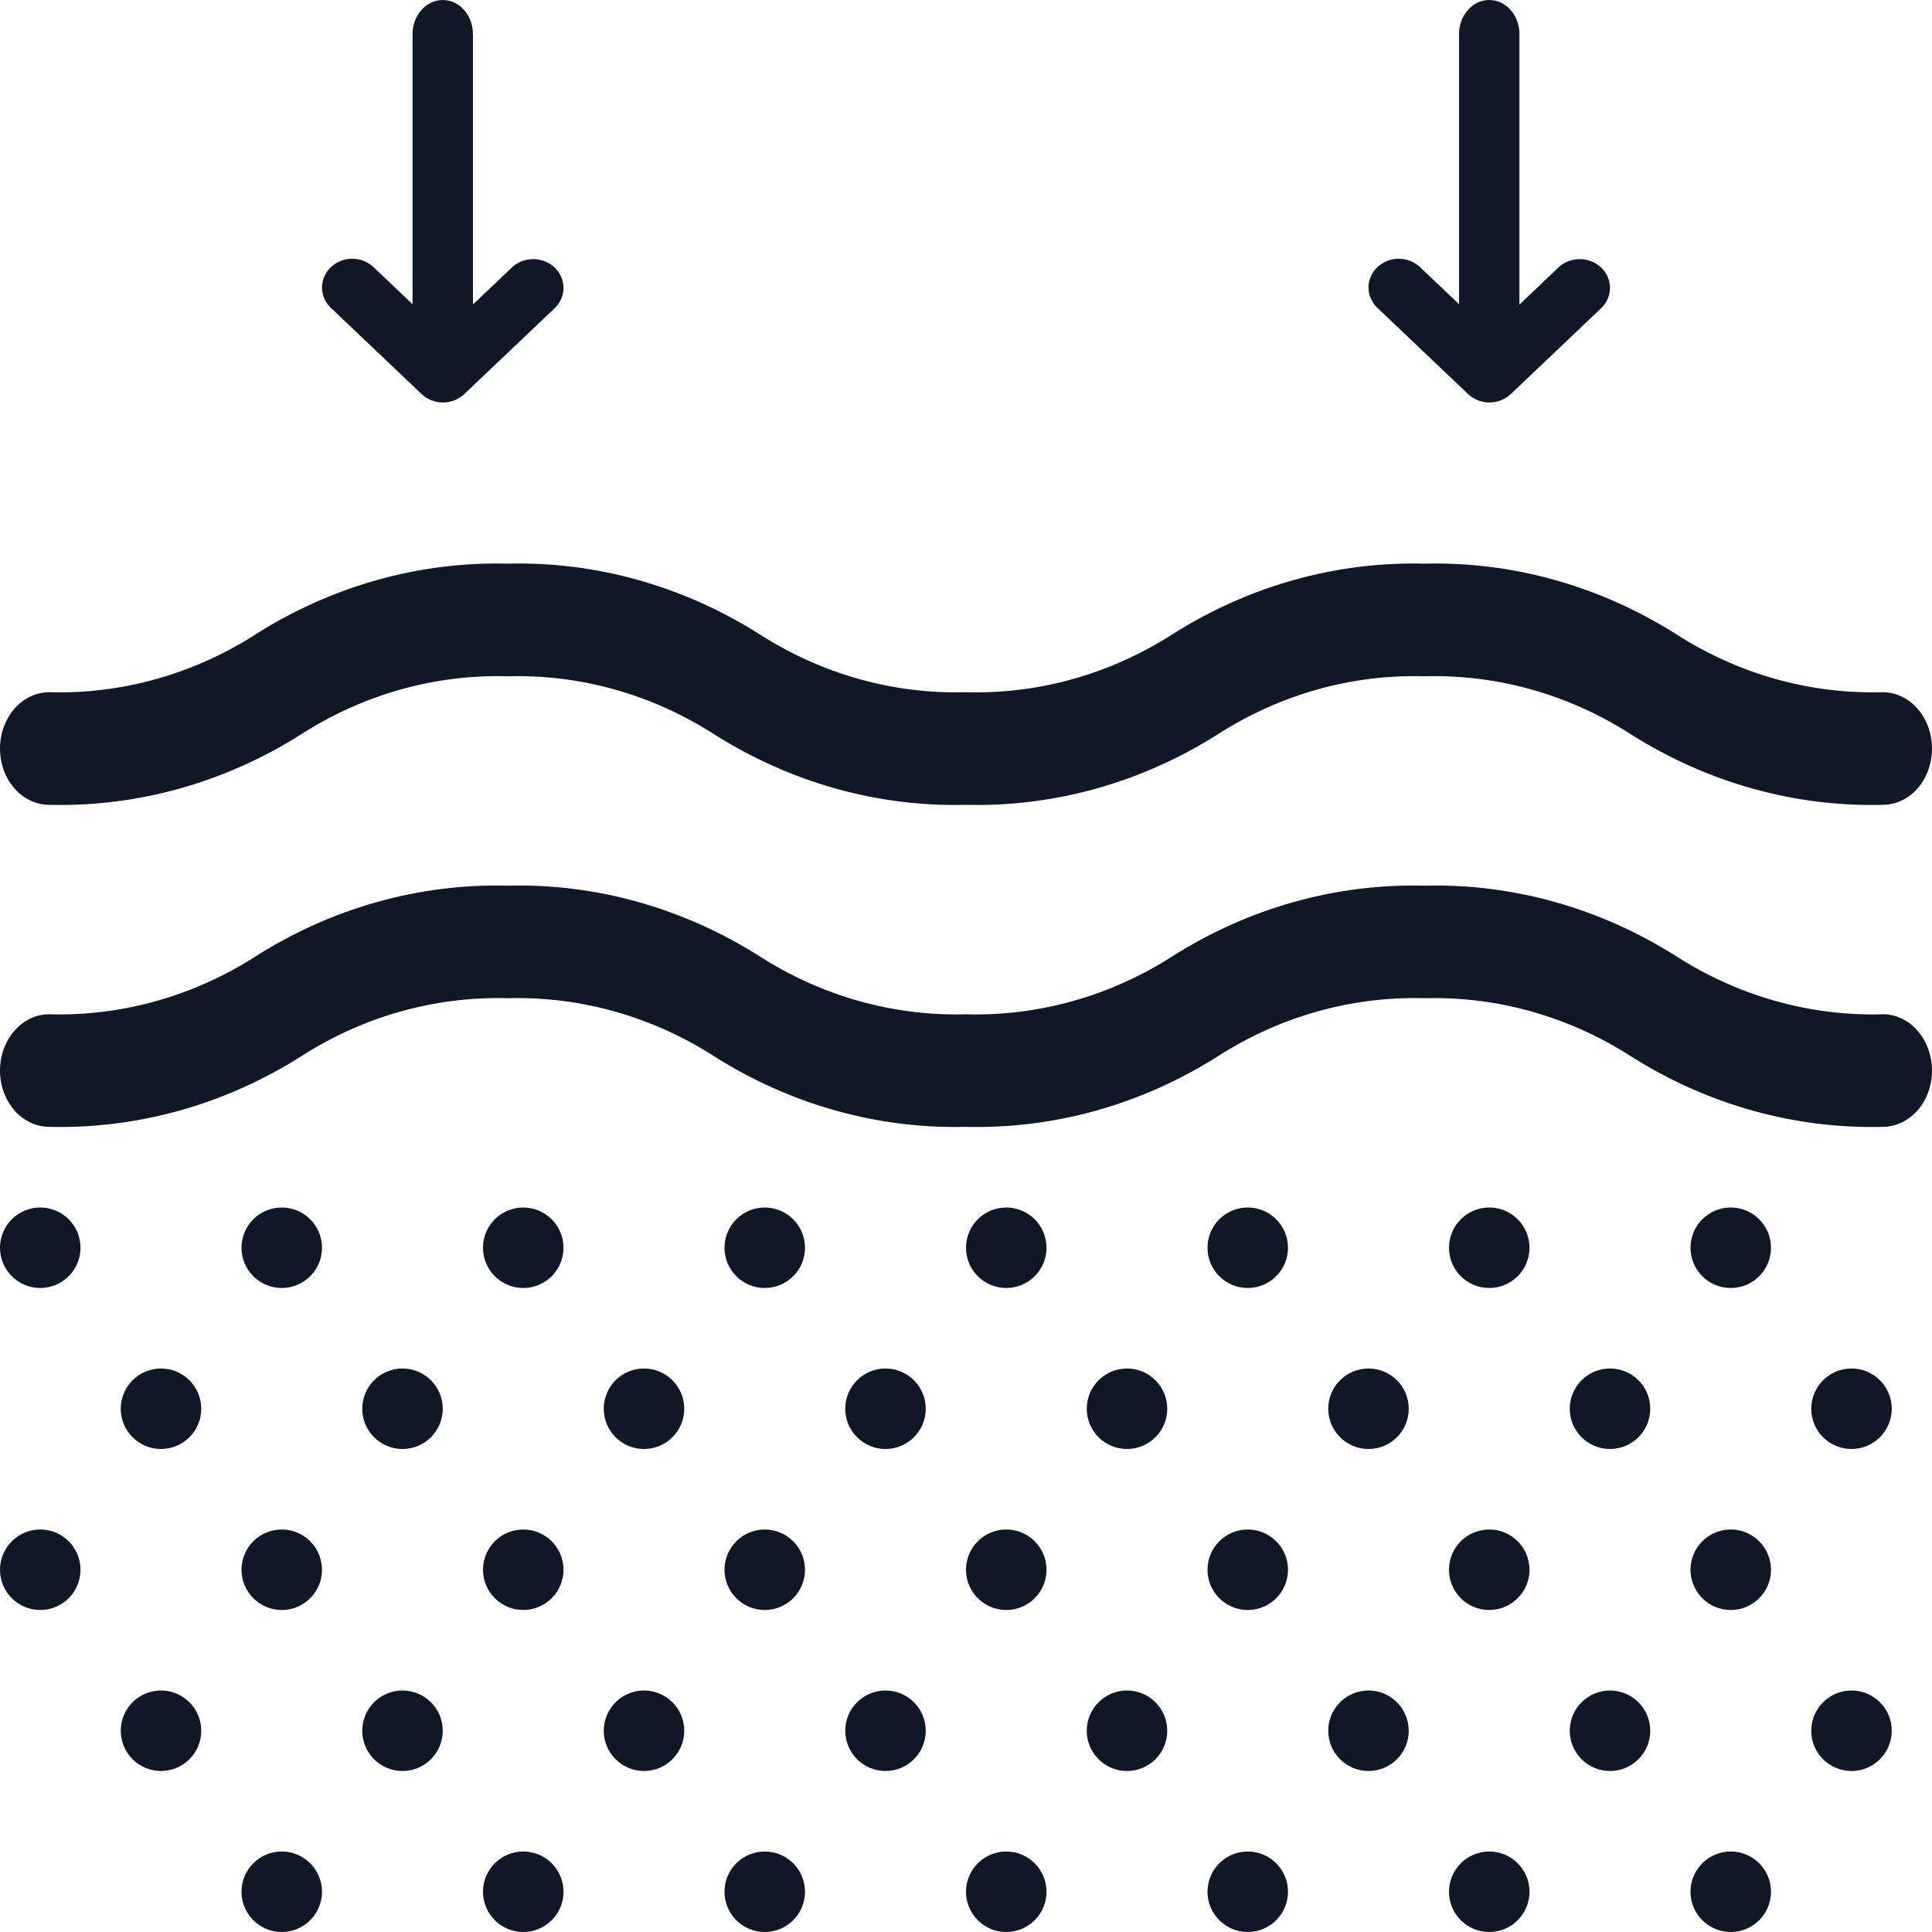
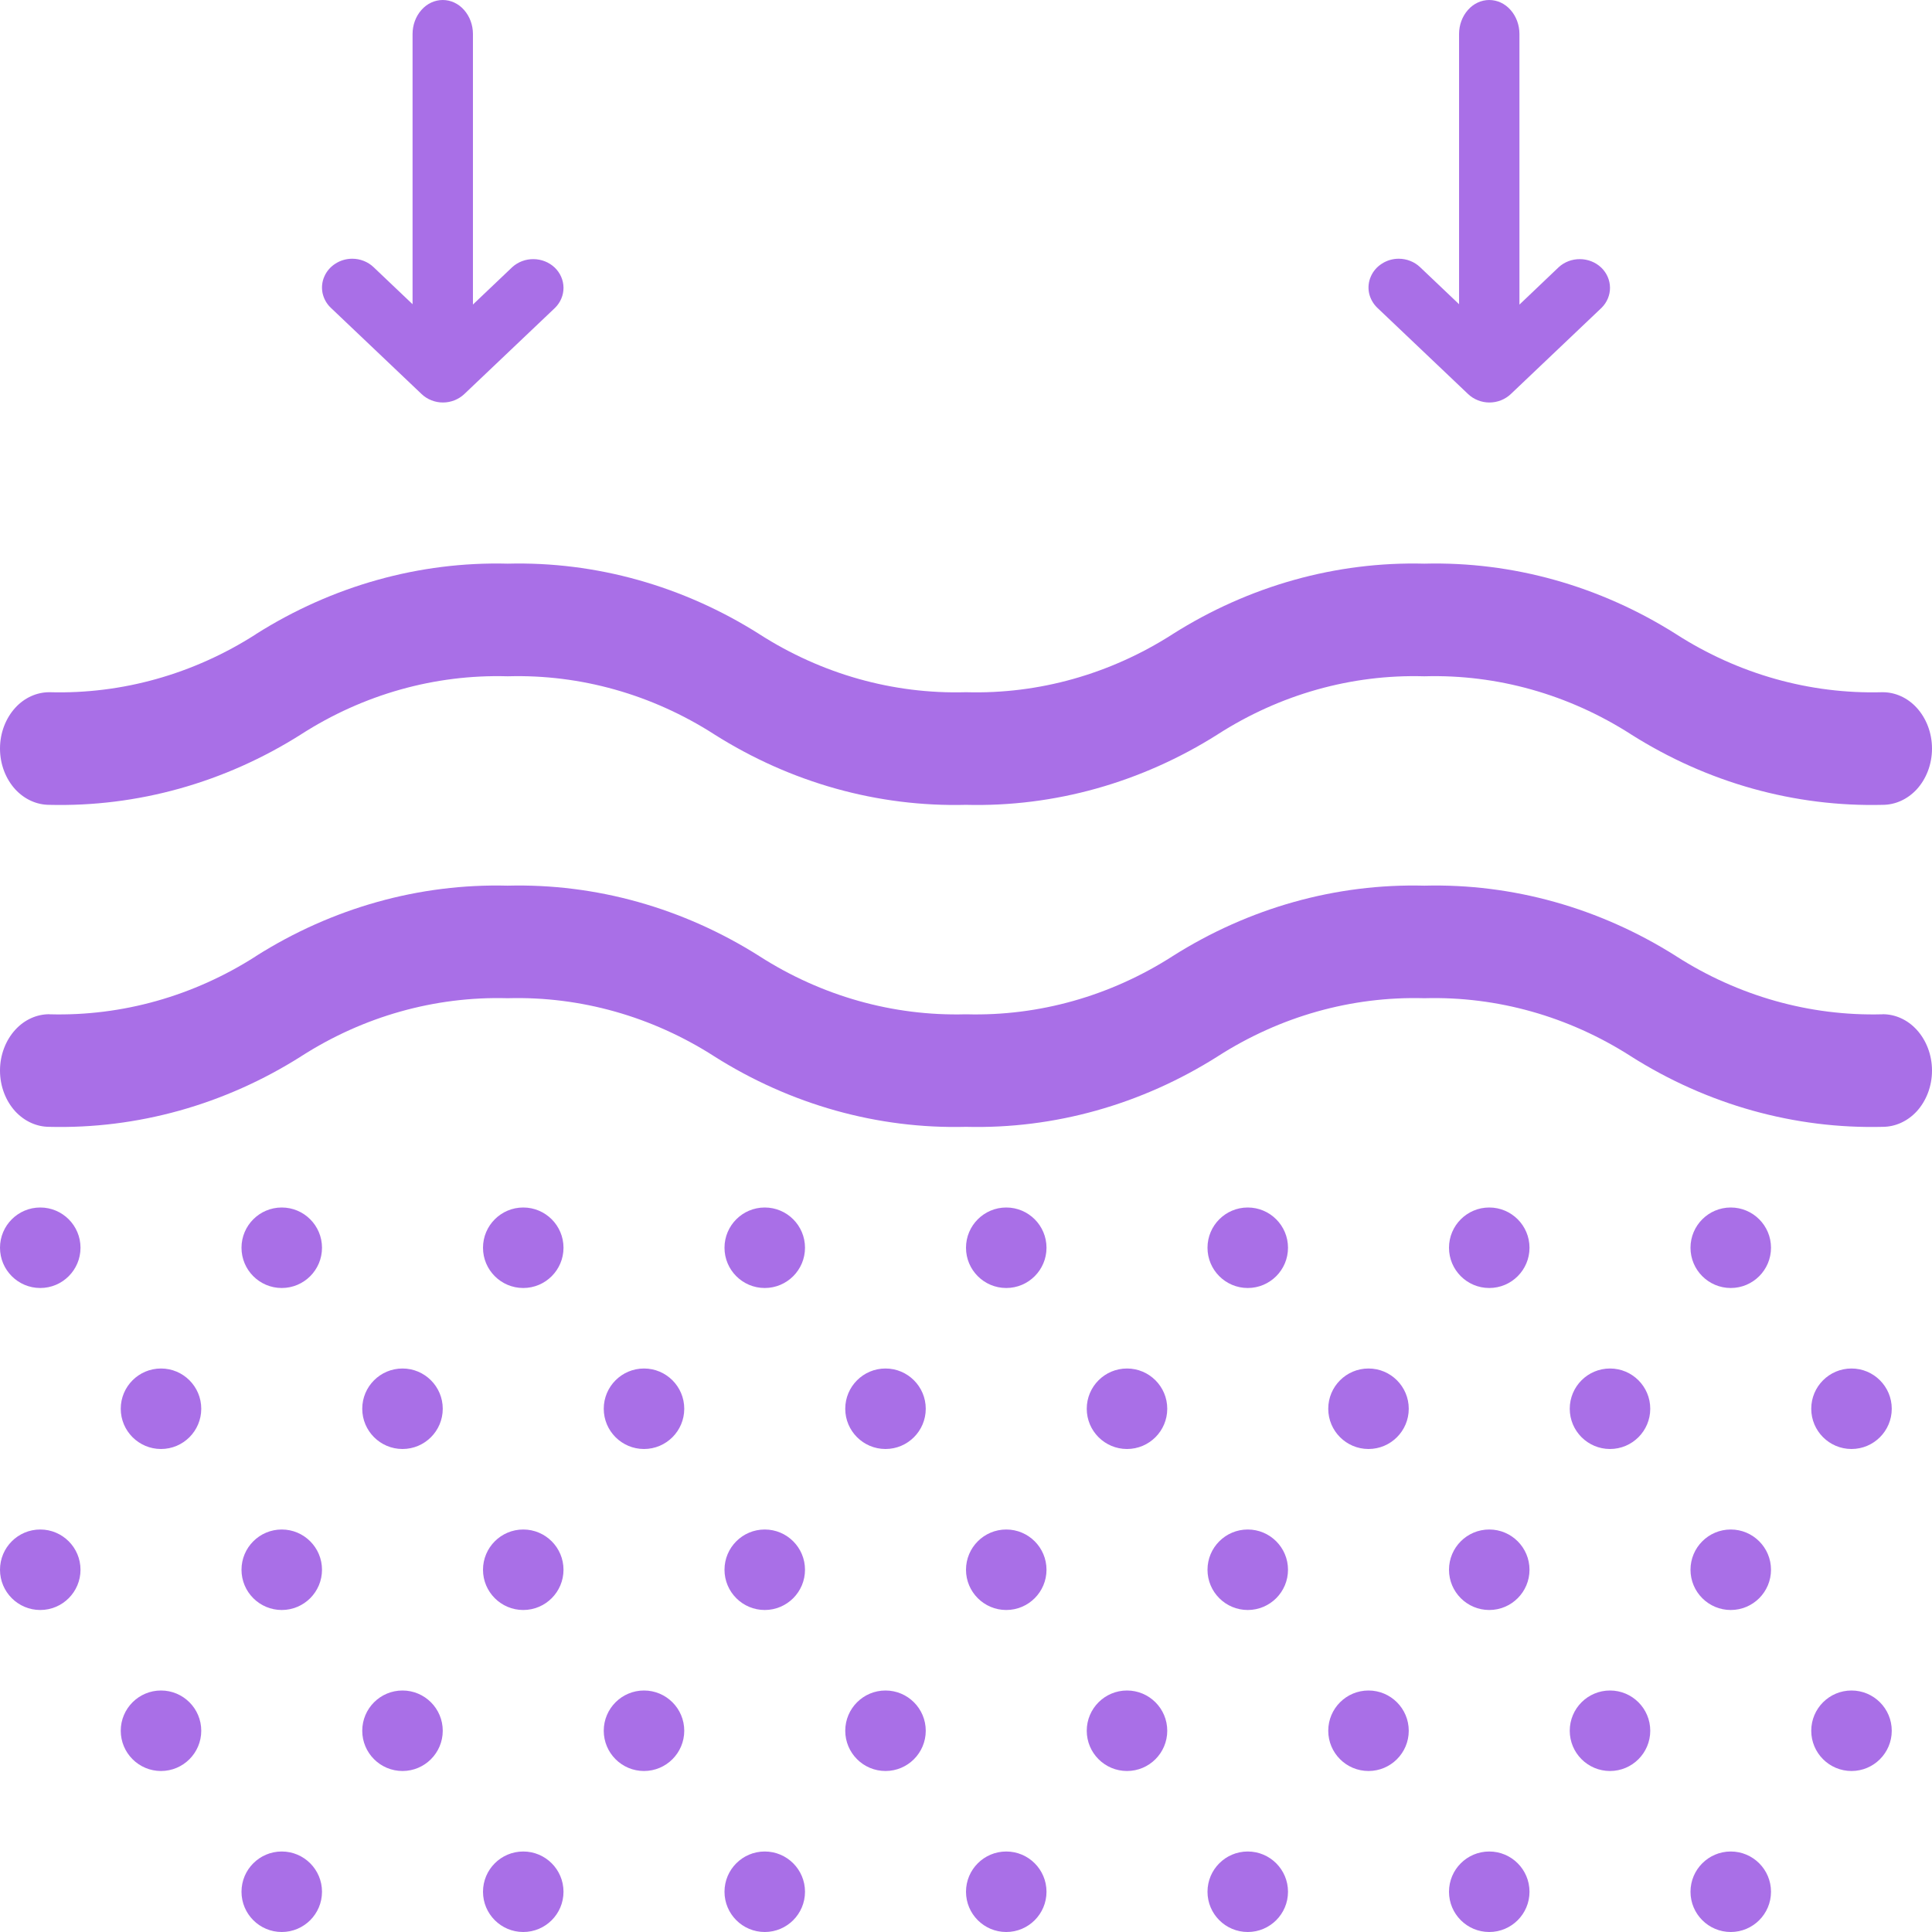
<svg xmlns="http://www.w3.org/2000/svg" width="24" height="24" viewBox="0 0 24 24" fill="none">
  <g id="skin icon">
    <g id="Dermis">
-       <path id="Oval_64_" d="M2 22C2.276 22 2.5 21.776 2.5 21.5C2.5 21.224 2.276 21 2 21C1.724 21 1.5 21.224 1.5 21.5C1.5 21.776 1.724 22 2 22Z" fill="#101828" />
-       <path id="Oval_63_" d="M5 22C5.276 22 5.5 21.776 5.5 21.5C5.5 21.224 5.276 21 5 21C4.724 21 4.5 21.224 4.5 21.5C4.5 21.776 4.724 22 5 22Z" fill="#101828" />
-       <path id="Oval_62_" d="M8 22C8.276 22 8.5 21.776 8.5 21.5C8.5 21.224 8.276 21 8 21C7.724 21 7.5 21.224 7.5 21.5C7.5 21.776 7.724 22 8 22Z" fill="#101828" />
-       <path id="Oval_61_" d="M11 22C11.276 22 11.5 21.776 11.5 21.5C11.5 21.224 11.276 21 11 21C10.724 21 10.5 21.224 10.5 21.5C10.5 21.776 10.724 22 11 22Z" fill="#101828" />
-       <path id="Oval_60_" d="M14 22C14.276 22 14.5 21.776 14.5 21.5C14.5 21.224 14.276 21 14 21C13.724 21 13.5 21.224 13.5 21.5C13.5 21.776 13.724 22 14 22Z" fill="#101828" />
-       <path id="Oval_49_" d="M23 22C23.276 22 23.5 21.776 23.5 21.5C23.5 21.224 23.276 21 23 21C22.724 21 22.5 21.224 22.5 21.5C22.5 21.776 22.724 22 23 22Z" fill="#101828" />
-       <path id="Oval_48_" d="M20 22C20.276 22 20.5 21.776 20.5 21.5C20.5 21.224 20.276 21 20 21C19.724 21 19.5 21.224 19.5 21.5C19.5 21.776 19.724 22 20 22Z" fill="#101828" />
-       <path id="Oval_47_" d="M17 22C17.276 22 17.5 21.776 17.5 21.5C17.5 21.224 17.276 21 17 21C16.724 21 16.5 21.224 16.5 21.5C16.5 21.776 16.724 22 17 22Z" fill="#101828" />
-       <path id="Oval_64__2" d="M2 18C2.276 18 2.5 17.776 2.5 17.5C2.5 17.224 2.276 17 2 17C1.724 17 1.5 17.224 1.5 17.5C1.5 17.776 1.724 18 2 18Z" fill="#101828" />
-       <path id="Oval_63__2" d="M5 18C5.276 18 5.5 17.776 5.5 17.5C5.5 17.224 5.276 17 5 17C4.724 17 4.5 17.224 4.5 17.5C4.5 17.776 4.724 18 5 18Z" fill="#101828" />
-       <path id="Oval_62__2" d="M8 18C8.276 18 8.5 17.776 8.5 17.5C8.5 17.224 8.276 17 8 17C7.724 17 7.5 17.224 7.5 17.5C7.5 17.776 7.724 18 8 18Z" fill="#101828" />
-       <path id="Oval_61__2" d="M11 18C11.276 18 11.5 17.776 11.5 17.5C11.5 17.224 11.276 17 11 17C10.724 17 10.5 17.224 10.5 17.5C10.5 17.776 10.724 18 11 18Z" fill="#101828" />
-       <path id="Oval_60__2" d="M14 18C14.276 18 14.5 17.776 14.5 17.5C14.5 17.224 14.276 17 14 17C13.724 17 13.5 17.224 13.5 17.5C13.5 17.776 13.724 18 14 18Z" fill="#101828" />
-       <path id="Oval_49__2" d="M23 18C23.276 18 23.5 17.776 23.5 17.5C23.5 17.224 23.276 17 23 17C22.724 17 22.5 17.224 22.5 17.5C22.5 17.776 22.724 18 23 18Z" fill="#101828" />
-       <path id="Oval_48__2" d="M20 18C20.276 18 20.5 17.776 20.5 17.5C20.5 17.224 20.276 17 20 17C19.724 17 19.5 17.224 19.5 17.5C19.5 17.776 19.724 18 20 18Z" fill="#101828" />
-       <path id="Oval_47__2" d="M17 18C17.276 18 17.5 17.776 17.5 17.5C17.5 17.224 17.276 17 17 17C16.724 17 16.5 17.224 16.5 17.5C16.5 17.776 16.724 18 17 18Z" fill="#101828" />
-       <path id="Oval_45_" d="M3.5 24C3.776 24 4 23.776 4 23.5C4 23.224 3.776 23 3.5 23C3.224 23 3 23.224 3 23.5C3 23.776 3.224 24 3.5 24Z" fill="#101828" />
-       <path id="Oval_44_" d="M6.5 24C6.776 24 7 23.776 7 23.5C7 23.224 6.776 23 6.5 23C6.224 23 6 23.224 6 23.5C6 23.776 6.224 24 6.5 24Z" fill="#101828" />
-       <path id="Oval_43_" d="M9.5 24C9.776 24 10 23.776 10 23.5C10 23.224 9.776 23 9.5 23C9.224 23 9 23.224 9 23.5C9 23.776 9.224 24 9.5 24Z" fill="#101828" />
-       <path id="Oval_42_" d="M12.5 24C12.776 24 13 23.776 13 23.5C13 23.224 12.776 23 12.5 23C12.224 23 12 23.224 12 23.5C12 23.776 12.224 24 12.5 24Z" fill="#101828" />
-       <path id="Oval_39_" d="M21.5 24C21.776 24 22 23.776 22 23.5C22 23.224 21.776 23 21.5 23C21.224 23 21 23.224 21 23.5C21 23.776 21.224 24 21.5 24Z" fill="#101828" />
-       <path id="Oval_38_" d="M18.5 24C18.776 24 19 23.776 19 23.5C19 23.224 18.776 23 18.5 23C18.224 23 18 23.224 18 23.5C18 23.776 18.224 24 18.5 24Z" fill="#101828" />
-       <path id="Oval_37_" d="M15.5 24C15.776 24 16 23.776 16 23.5C16 23.224 15.776 23 15.5 23C15.224 23 15 23.224 15 23.5C15 23.776 15.224 24 15.5 24Z" fill="#101828" />
-       <path id="Oval_46_" d="M0.5 20C0.776 20 1 19.776 1 19.5C1 19.224 0.776 19 0.5 19C0.224 19 0 19.224 0 19.5C0 19.776 0.224 20 0.5 20Z" fill="#101828" />
-       <path id="Oval_45__2" d="M3.5 20C3.776 20 4 19.776 4 19.5C4 19.224 3.776 19 3.5 19C3.224 19 3 19.224 3 19.5C3 19.776 3.224 20 3.5 20Z" fill="#101828" />
-       <path id="Oval_44__2" d="M6.5 20C6.776 20 7 19.776 7 19.5C7 19.224 6.776 19 6.5 19C6.224 19 6 19.224 6 19.5C6 19.776 6.224 20 6.5 20Z" fill="#101828" />
-       <path id="Oval_43__2" d="M9.5 20C9.776 20 10 19.776 10 19.5C10 19.224 9.776 19 9.5 19C9.224 19 9 19.224 9 19.5C9 19.776 9.224 20 9.5 20Z" fill="#101828" />
-       <path id="Oval_42__2" d="M12.5 20C12.776 20 13 19.776 13 19.5C13 19.224 12.776 19 12.5 19C12.224 19 12 19.224 12 19.5C12 19.776 12.224 20 12.5 20Z" fill="#101828" />
-       <path id="Oval_39__2" d="M21.5 20C21.776 20 22 19.776 22 19.5C22 19.224 21.776 19 21.5 19C21.224 19 21 19.224 21 19.5C21 19.776 21.224 20 21.5 20Z" fill="#101828" />
-       <path id="Oval_38__2" d="M18.5 20C18.776 20 19 19.776 19 19.5C19 19.224 18.776 19 18.5 19C18.224 19 18 19.224 18 19.5C18 19.776 18.224 20 18.5 20Z" fill="#101828" />
-       <path id="Oval_37__2" d="M15.5 20C15.776 20 16 19.776 16 19.5C16 19.224 15.776 19 15.5 19C15.224 19 15 19.224 15 19.5C15 19.776 15.224 20 15.5 20Z" fill="#101828" />
-       <path id="Oval_46__2" d="M0.5 16C0.776 16 1 15.776 1 15.5C1 15.224 0.776 15 0.5 15C0.224 15 0 15.224 0 15.5C0 15.776 0.224 16 0.5 16Z" fill="#101828" />
-       <path id="Oval_45__3" d="M3.5 16C3.776 16 4 15.776 4 15.5C4 15.224 3.776 15 3.5 15C3.224 15 3 15.224 3 15.5C3 15.776 3.224 16 3.5 16Z" fill="#101828" />
-       <path id="Oval_44__3" d="M6.5 16C6.776 16 7 15.776 7 15.5C7 15.224 6.776 15 6.5 15C6.224 15 6 15.224 6 15.5C6 15.776 6.224 16 6.5 16Z" fill="#101828" />
-       <path id="Oval_43__3" d="M9.5 16C9.776 16 10 15.776 10 15.5C10 15.224 9.776 15 9.5 15C9.224 15 9 15.224 9 15.5C9 15.776 9.224 16 9.5 16Z" fill="#101828" />
-       <path id="Oval_42__3" d="M12.5 16C12.776 16 13 15.776 13 15.5C13 15.224 12.776 15 12.5 15C12.224 15 12 15.224 12 15.5C12 15.776 12.224 16 12.5 16Z" fill="#101828" />
-       <path id="Oval_39__3" d="M21.5 16C21.776 16 22 15.776 22 15.5C22 15.224 21.776 15 21.5 15C21.224 15 21 15.224 21 15.5C21 15.776 21.224 16 21.5 16Z" fill="#101828" />
-       <path id="Oval_38__3" d="M18.5 16C18.776 16 19 15.776 19 15.5C19 15.224 18.776 15 18.5 15C18.224 15 18 15.224 18 15.5C18 15.776 18.224 16 18.5 16Z" fill="#101828" />
-       <path id="Oval_37__3" d="M15.5 16C15.776 16 16 15.776 16 15.5C16 15.224 15.776 15 15.5 15C15.224 15 15 15.224 15 15.5C15 15.776 15.224 16 15.5 16Z" fill="#101828" />
+       <path id="Oval_64_" d="M2 22C2.276 22 2.5 21.776 2.5 21.5C2.5 21.224 2.276 21 2 21C1.724 21 1.5 21.224 1.5 21.5C1.5 21.776 1.724 22 2 22Z" fill="#A96FE7" />
+       <path id="Oval_63_" d="M5 22C5.276 22 5.5 21.776 5.5 21.5C5.5 21.224 5.276 21 5 21C4.724 21 4.5 21.224 4.5 21.5C4.5 21.776 4.724 22 5 22Z" fill="#A96FE7" />
+       <path id="Oval_62_" d="M8 22C8.276 22 8.5 21.776 8.5 21.5C8.5 21.224 8.276 21 8 21C7.724 21 7.5 21.224 7.5 21.5C7.5 21.776 7.724 22 8 22Z" fill="#A96FE7" />
+       <path id="Oval_61_" d="M11 22C11.276 22 11.5 21.776 11.5 21.5C11.5 21.224 11.276 21 11 21C10.724 21 10.5 21.224 10.5 21.5C10.5 21.776 10.724 22 11 22Z" fill="#A96FE7" />
+       <path id="Oval_60_" d="M14 22C14.276 22 14.5 21.776 14.5 21.5C14.5 21.224 14.276 21 14 21C13.724 21 13.5 21.224 13.5 21.5C13.5 21.776 13.724 22 14 22Z" fill="#A96FE7" />
+       <path id="Oval_49_" d="M23 22C23.276 22 23.5 21.776 23.5 21.5C23.5 21.224 23.276 21 23 21C22.724 21 22.5 21.224 22.5 21.5C22.5 21.776 22.724 22 23 22Z" fill="#A96FE7" />
+       <path id="Oval_48_" d="M20 22C20.276 22 20.5 21.776 20.5 21.5C20.5 21.224 20.276 21 20 21C19.724 21 19.5 21.224 19.5 21.5C19.5 21.776 19.724 22 20 22Z" fill="#A96FE7" />
+       <path id="Oval_47_" d="M17 22C17.276 22 17.5 21.776 17.5 21.5C17.5 21.224 17.276 21 17 21C16.724 21 16.5 21.224 16.5 21.5C16.5 21.776 16.724 22 17 22Z" fill="#A96FE7" />
+       <path id="Oval_64__2" d="M2 18C2.276 18 2.5 17.776 2.5 17.5C2.5 17.224 2.276 17 2 17C1.724 17 1.5 17.224 1.5 17.5C1.5 17.776 1.724 18 2 18Z" fill="#A96FE7" />
+       <path id="Oval_63__2" d="M5 18C5.276 18 5.5 17.776 5.5 17.5C5.5 17.224 5.276 17 5 17C4.724 17 4.5 17.224 4.5 17.5C4.5 17.776 4.724 18 5 18Z" fill="#A96FE7" />
+       <path id="Oval_62__2" d="M8 18C8.276 18 8.5 17.776 8.5 17.5C8.5 17.224 8.276 17 8 17C7.724 17 7.5 17.224 7.5 17.5C7.5 17.776 7.724 18 8 18Z" fill="#A96FE7" />
+       <path id="Oval_61__2" d="M11 18C11.276 18 11.5 17.776 11.5 17.5C11.5 17.224 11.276 17 11 17C10.724 17 10.5 17.224 10.5 17.5C10.5 17.776 10.724 18 11 18Z" fill="#A96FE7" />
+       <path id="Oval_60__2" d="M14 18C14.276 18 14.5 17.776 14.5 17.5C14.5 17.224 14.276 17 14 17C13.724 17 13.5 17.224 13.5 17.5C13.5 17.776 13.724 18 14 18Z" fill="#A96FE7" />
+       <path id="Oval_49__2" d="M23 18C23.276 18 23.5 17.776 23.5 17.5C23.5 17.224 23.276 17 23 17C22.724 17 22.5 17.224 22.5 17.5C22.5 17.776 22.724 18 23 18Z" fill="#A96FE7" />
+       <path id="Oval_48__2" d="M20 18C20.276 18 20.5 17.776 20.5 17.5C20.5 17.224 20.276 17 20 17C19.724 17 19.5 17.224 19.5 17.5C19.5 17.776 19.724 18 20 18Z" fill="#A96FE7" />
+       <path id="Oval_47__2" d="M17 18C17.276 18 17.5 17.776 17.5 17.5C17.5 17.224 17.276 17 17 17C16.724 17 16.5 17.224 16.5 17.5C16.5 17.776 16.724 18 17 18Z" fill="#A96FE7" />
+       <path id="Oval_45_" d="M3.5 24C3.776 24 4 23.776 4 23.5C4 23.224 3.776 23 3.5 23C3.224 23 3 23.224 3 23.5C3 23.776 3.224 24 3.5 24Z" fill="#A96FE7" />
+       <path id="Oval_44_" d="M6.5 24C6.776 24 7 23.776 7 23.5C7 23.224 6.776 23 6.5 23C6.224 23 6 23.224 6 23.5C6 23.776 6.224 24 6.5 24Z" fill="#A96FE7" />
+       <path id="Oval_43_" d="M9.5 24C9.776 24 10 23.776 10 23.5C10 23.224 9.776 23 9.5 23C9.224 23 9 23.224 9 23.5C9 23.776 9.224 24 9.5 24Z" fill="#A96FE7" />
+       <path id="Oval_42_" d="M12.5 24C12.776 24 13 23.776 13 23.5C13 23.224 12.776 23 12.5 23C12.224 23 12 23.224 12 23.5C12 23.776 12.224 24 12.5 24Z" fill="#A96FE7" />
+       <path id="Oval_39_" d="M21.5 24C21.776 24 22 23.776 22 23.5C22 23.224 21.776 23 21.5 23C21.224 23 21 23.224 21 23.5C21 23.776 21.224 24 21.5 24Z" fill="#A96FE7" />
+       <path id="Oval_38_" d="M18.5 24C18.776 24 19 23.776 19 23.5C19 23.224 18.776 23 18.5 23C18.224 23 18 23.224 18 23.5C18 23.776 18.224 24 18.5 24Z" fill="#A96FE7" />
+       <path id="Oval_37_" d="M15.5 24C15.776 24 16 23.776 16 23.5C16 23.224 15.776 23 15.5 23C15.224 23 15 23.224 15 23.5C15 23.776 15.224 24 15.5 24Z" fill="#A96FE7" />
+       <path id="Oval_46_" d="M0.5 20C0.776 20 1 19.776 1 19.5C1 19.224 0.776 19 0.5 19C0.224 19 0 19.224 0 19.5C0 19.776 0.224 20 0.5 20Z" fill="#A96FE7" />
+       <path id="Oval_45__2" d="M3.5 20C3.776 20 4 19.776 4 19.5C4 19.224 3.776 19 3.5 19C3.224 19 3 19.224 3 19.5C3 19.776 3.224 20 3.5 20Z" fill="#A96FE7" />
+       <path id="Oval_44__2" d="M6.5 20C6.776 20 7 19.776 7 19.5C7 19.224 6.776 19 6.5 19C6.224 19 6 19.224 6 19.5C6 19.776 6.224 20 6.5 20Z" fill="#A96FE7" />
+       <path id="Oval_43__2" d="M9.5 20C9.776 20 10 19.776 10 19.5C10 19.224 9.776 19 9.5 19C9.224 19 9 19.224 9 19.5C9 19.776 9.224 20 9.5 20Z" fill="#A96FE7" />
+       <path id="Oval_42__2" d="M12.5 20C12.776 20 13 19.776 13 19.5C13 19.224 12.776 19 12.5 19C12.224 19 12 19.224 12 19.5C12 19.776 12.224 20 12.5 20Z" fill="#A96FE7" />
+       <path id="Oval_39__2" d="M21.5 20C21.776 20 22 19.776 22 19.5C22 19.224 21.776 19 21.5 19C21.224 19 21 19.224 21 19.5C21 19.776 21.224 20 21.5 20Z" fill="#A96FE7" />
+       <path id="Oval_38__2" d="M18.5 20C18.776 20 19 19.776 19 19.5C19 19.224 18.776 19 18.5 19C18.224 19 18 19.224 18 19.5C18 19.776 18.224 20 18.5 20Z" fill="#A96FE7" />
+       <path id="Oval_37__2" d="M15.5 20C15.776 20 16 19.776 16 19.5C16 19.224 15.776 19 15.5 19C15.224 19 15 19.224 15 19.5C15 19.776 15.224 20 15.5 20Z" fill="#A96FE7" />
+       <path id="Oval_46__2" d="M0.5 16C0.776 16 1 15.776 1 15.5C1 15.224 0.776 15 0.5 15C0.224 15 0 15.224 0 15.5C0 15.776 0.224 16 0.5 16Z" fill="#A96FE7" />
+       <path id="Oval_45__3" d="M3.5 16C3.776 16 4 15.776 4 15.5C4 15.224 3.776 15 3.5 15C3.224 15 3 15.224 3 15.5C3 15.776 3.224 16 3.5 16Z" fill="#A96FE7" />
+       <path id="Oval_44__3" d="M6.5 16C6.776 16 7 15.776 7 15.5C7 15.224 6.776 15 6.5 15C6.224 15 6 15.224 6 15.5C6 15.776 6.224 16 6.5 16Z" fill="#A96FE7" />
+       <path id="Oval_43__3" d="M9.5 16C9.776 16 10 15.776 10 15.5C10 15.224 9.776 15 9.5 15C9.224 15 9 15.224 9 15.5C9 15.776 9.224 16 9.5 16Z" fill="#A96FE7" />
+       <path id="Oval_42__3" d="M12.5 16C12.776 16 13 15.776 13 15.5C13 15.224 12.776 15 12.5 15C12.224 15 12 15.224 12 15.5C12 15.776 12.224 16 12.5 16Z" fill="#A96FE7" />
+       <path id="Oval_39__3" d="M21.5 16C21.776 16 22 15.776 22 15.5C22 15.224 21.776 15 21.5 15C21.224 15 21 15.224 21 15.5C21 15.776 21.224 16 21.5 16Z" fill="#A96FE7" />
+       <path id="Oval_38__3" d="M18.5 16C18.776 16 19 15.776 19 15.5C19 15.224 18.776 15 18.5 15C18.224 15 18 15.224 18 15.5C18 15.776 18.224 16 18.5 16Z" fill="#A96FE7" />
+       <path id="Oval_37__3" d="M15.5 16C15.776 16 16 15.776 16 15.5C16 15.224 15.776 15 15.5 15C15.224 15 15 15.224 15 15.5C15 15.776 15.224 16 15.5 16Z" fill="#A96FE7" />
    </g>
-     <path id="line" fill-rule="evenodd" clip-rule="evenodd" d="M17.694 7.002C16.598 6.974 15.516 7.277 14.566 7.878L14.565 7.879C13.792 8.374 12.905 8.624 12.005 8.599L11.995 8.599C11.095 8.624 10.208 8.374 9.435 7.879L9.434 7.878C8.484 7.277 7.402 6.974 6.306 7.002C5.211 6.974 4.128 7.277 3.178 7.878L3.178 7.879C2.405 8.374 1.518 8.624 0.618 8.599L0.612 8.599C0.459 8.599 0.306 8.665 0.19 8.792C0.073 8.92 0 9.101 0 9.299C0 9.497 0.073 9.678 0.19 9.806C0.306 9.931 0.457 9.997 0.609 9.998C1.706 10.026 2.79 9.724 3.741 9.122L3.742 9.121C4.514 8.626 5.401 8.376 6.301 8.401L6.312 8.401C7.211 8.376 8.098 8.626 8.871 9.121L8.872 9.122C9.822 9.723 10.904 10.026 12 9.998C13.095 10.026 14.178 9.723 15.128 9.122L15.129 9.121C15.902 8.626 16.788 8.376 17.688 8.401L17.699 8.401C18.599 8.376 19.486 8.626 20.259 9.121L20.26 9.122C21.211 9.724 22.294 10.026 23.391 9.998C23.543 9.997 23.694 9.931 23.81 9.806C23.927 9.678 24 9.497 24 9.299C24 9.101 23.927 8.92 23.81 8.792C23.694 8.665 23.541 8.599 23.388 8.599L23.382 8.599C22.482 8.624 21.595 8.374 20.823 7.879L20.822 7.878C19.872 7.277 18.789 6.974 17.694 7.002Z" fill="#101828" />
-     <path id="line_2" fill-rule="evenodd" clip-rule="evenodd" d="M17.694 11.002C16.598 10.974 15.516 11.277 14.566 11.878L14.565 11.879C13.792 12.374 12.905 12.624 12.005 12.6L11.995 12.6C11.095 12.624 10.208 12.374 9.435 11.879L9.434 11.878C8.484 11.277 7.402 10.974 6.306 11.002C5.211 10.974 4.128 11.277 3.178 11.878L3.178 11.879C2.405 12.374 1.518 12.624 0.618 12.6L0.612 12.599C0.459 12.599 0.306 12.665 0.19 12.792C0.073 12.92 0 13.101 0 13.299C0 13.497 0.073 13.678 0.19 13.806C0.306 13.931 0.457 13.997 0.609 13.998C1.706 14.026 2.79 13.724 3.741 13.122L3.742 13.121C4.514 12.626 5.401 12.376 6.301 12.4L6.312 12.4C7.211 12.376 8.098 12.626 8.871 13.121L8.872 13.122C9.822 13.723 10.904 14.026 12 13.998C13.095 14.026 14.178 13.723 15.128 13.122L15.129 13.121C15.902 12.626 16.788 12.376 17.688 12.4L17.699 12.4C18.599 12.376 19.486 12.626 20.259 13.121L20.26 13.122C21.211 13.724 22.294 14.026 23.391 13.998C23.543 13.997 23.694 13.931 23.81 13.806C23.927 13.678 24 13.497 24 13.299C24 13.101 23.927 12.92 23.81 12.792C23.694 12.665 23.541 12.599 23.388 12.599L23.382 12.6C22.482 12.624 21.595 12.374 20.823 11.879L20.822 11.878C19.872 11.277 18.789 10.974 17.694 11.002Z" fill="#101828" />
-     <path id="Union" fill-rule="evenodd" clip-rule="evenodd" d="M4.641 3.319C4.571 3.252 4.475 3.214 4.376 3.214C4.301 3.214 4.229 3.235 4.167 3.275C4.105 3.314 4.057 3.37 4.029 3.435C4 3.5 3.993 3.572 4.007 3.641C4.022 3.71 4.057 3.774 4.11 3.824L5.237 4.895C5.307 4.962 5.403 5 5.502 5C5.602 5 5.697 4.962 5.768 4.895L6.895 3.824C6.963 3.757 7.001 3.666 7 3.573C6.999 3.479 6.96 3.39 6.89 3.323C6.82 3.257 6.726 3.22 6.628 3.219C6.529 3.218 6.434 3.254 6.363 3.319L5.875 3.783L5.875 0.422C5.875 0.31 5.835 0.203 5.765 0.124C5.695 0.044 5.599 6.07644e-06 5.5 6.06775e-06C5.401 6.05905e-06 5.305 0.044 5.235 0.124C5.165 0.203 5.125 0.31 5.125 0.422L5.125 3.779L4.641 3.319Z" fill="#101828" />
-     <path id="Union_2" fill-rule="evenodd" clip-rule="evenodd" d="M17.641 3.319C17.571 3.252 17.475 3.214 17.375 3.214C17.301 3.214 17.229 3.235 17.167 3.275C17.105 3.314 17.057 3.37 17.029 3.435C17 3.5 16.993 3.572 17.007 3.641C17.022 3.71 17.058 3.774 17.11 3.824L18.237 4.895C18.307 4.962 18.403 5 18.502 5C18.602 5 18.697 4.962 18.768 4.895L19.895 3.824C19.963 3.757 20.001 3.666 20 3.573C19.999 3.479 19.96 3.39 19.89 3.323C19.82 3.257 19.726 3.22 19.628 3.219C19.529 3.218 19.434 3.254 19.363 3.319L18.875 3.784L18.875 0.422C18.875 0.31 18.835 0.203 18.765 0.124C18.695 0.044 18.599 2.56268e-05 18.5 2.56181e-05C18.401 2.56094e-05 18.305 0.044 18.235 0.124C18.165 0.203 18.125 0.31 18.125 0.422L18.125 3.779L17.641 3.319Z" fill="#101828" />
+     <path id="line" fill-rule="evenodd" clip-rule="evenodd" d="M17.694 7.002C16.598 6.974 15.516 7.277 14.566 7.878L14.565 7.879C13.792 8.374 12.905 8.624 12.005 8.599L11.995 8.599C11.095 8.624 10.208 8.374 9.435 7.879L9.434 7.878C8.484 7.277 7.402 6.974 6.306 7.002C5.211 6.974 4.128 7.277 3.178 7.878L3.178 7.879C2.405 8.374 1.518 8.624 0.618 8.599L0.612 8.599C0.459 8.599 0.306 8.665 0.19 8.792C0.073 8.92 0 9.101 0 9.299C0 9.497 0.073 9.678 0.19 9.806C0.306 9.931 0.457 9.997 0.609 9.998C1.706 10.026 2.79 9.724 3.741 9.122L3.742 9.121C4.514 8.626 5.401 8.376 6.301 8.401L6.312 8.401C7.211 8.376 8.098 8.626 8.871 9.121L8.872 9.122C9.822 9.723 10.904 10.026 12 9.998C13.095 10.026 14.178 9.723 15.128 9.122L15.129 9.121C15.902 8.626 16.788 8.376 17.688 8.401L17.699 8.401C18.599 8.376 19.486 8.626 20.259 9.121L20.26 9.122C21.211 9.724 22.294 10.026 23.391 9.998C23.543 9.997 23.694 9.931 23.81 9.806C23.927 9.678 24 9.497 24 9.299C24 9.101 23.927 8.92 23.81 8.792C23.694 8.665 23.541 8.599 23.388 8.599L23.382 8.599C22.482 8.624 21.595 8.374 20.823 7.879L20.822 7.878C19.872 7.277 18.789 6.974 17.694 7.002Z" fill="#A96FE7" />
+     <path id="line_2" fill-rule="evenodd" clip-rule="evenodd" d="M17.694 11.002C16.598 10.974 15.516 11.277 14.566 11.878L14.565 11.879C13.792 12.374 12.905 12.624 12.005 12.6L11.995 12.6C11.095 12.624 10.208 12.374 9.435 11.879L9.434 11.878C8.484 11.277 7.402 10.974 6.306 11.002C5.211 10.974 4.128 11.277 3.178 11.878L3.178 11.879C2.405 12.374 1.518 12.624 0.618 12.6L0.612 12.599C0.459 12.599 0.306 12.665 0.19 12.792C0.073 12.92 0 13.101 0 13.299C0 13.497 0.073 13.678 0.19 13.806C0.306 13.931 0.457 13.997 0.609 13.998C1.706 14.026 2.79 13.724 3.741 13.122L3.742 13.121C4.514 12.626 5.401 12.376 6.301 12.4L6.312 12.4C7.211 12.376 8.098 12.626 8.871 13.121L8.872 13.122C9.822 13.723 10.904 14.026 12 13.998C13.095 14.026 14.178 13.723 15.128 13.122L15.129 13.121C15.902 12.626 16.788 12.376 17.688 12.4L17.699 12.4C18.599 12.376 19.486 12.626 20.259 13.121L20.26 13.122C21.211 13.724 22.294 14.026 23.391 13.998C23.543 13.997 23.694 13.931 23.81 13.806C23.927 13.678 24 13.497 24 13.299C24 13.101 23.927 12.92 23.81 12.792C23.694 12.665 23.541 12.599 23.388 12.599L23.382 12.6C22.482 12.624 21.595 12.374 20.823 11.879L20.822 11.878C19.872 11.277 18.789 10.974 17.694 11.002Z" fill="#A96FE7" />
+     <path id="Union" fill-rule="evenodd" clip-rule="evenodd" d="M4.641 3.319C4.571 3.252 4.475 3.214 4.376 3.214C4.301 3.214 4.229 3.235 4.167 3.275C4.105 3.314 4.057 3.37 4.029 3.435C4 3.5 3.993 3.572 4.007 3.641C4.022 3.71 4.057 3.774 4.11 3.824L5.237 4.895C5.307 4.962 5.403 5 5.502 5C5.602 5 5.697 4.962 5.768 4.895L6.895 3.824C6.963 3.757 7.001 3.666 7 3.573C6.999 3.479 6.96 3.39 6.89 3.323C6.82 3.257 6.726 3.22 6.628 3.219C6.529 3.218 6.434 3.254 6.363 3.319L5.875 3.783L5.875 0.422C5.875 0.31 5.835 0.203 5.765 0.124C5.695 0.044 5.599 6.07644e-06 5.5 6.06775e-06C5.401 6.05905e-06 5.305 0.044 5.235 0.124C5.165 0.203 5.125 0.31 5.125 0.422L5.125 3.779L4.641 3.319Z" fill="#A96FE7" />
+     <path id="Union_2" fill-rule="evenodd" clip-rule="evenodd" d="M17.641 3.319C17.571 3.252 17.475 3.214 17.375 3.214C17.301 3.214 17.229 3.235 17.167 3.275C17.105 3.314 17.057 3.37 17.029 3.435C17 3.5 16.993 3.572 17.007 3.641C17.022 3.71 17.058 3.774 17.11 3.824L18.237 4.895C18.307 4.962 18.403 5 18.502 5C18.602 5 18.697 4.962 18.768 4.895L19.895 3.824C19.963 3.757 20.001 3.666 20 3.573C19.999 3.479 19.96 3.39 19.89 3.323C19.82 3.257 19.726 3.22 19.628 3.219C19.529 3.218 19.434 3.254 19.363 3.319L18.875 3.784L18.875 0.422C18.875 0.31 18.835 0.203 18.765 0.124C18.695 0.044 18.599 2.56268e-05 18.5 2.56181e-05C18.401 2.56094e-05 18.305 0.044 18.235 0.124C18.165 0.203 18.125 0.31 18.125 0.422L18.125 3.779L17.641 3.319Z" fill="#A96FE7" />
  </g>
</svg>
